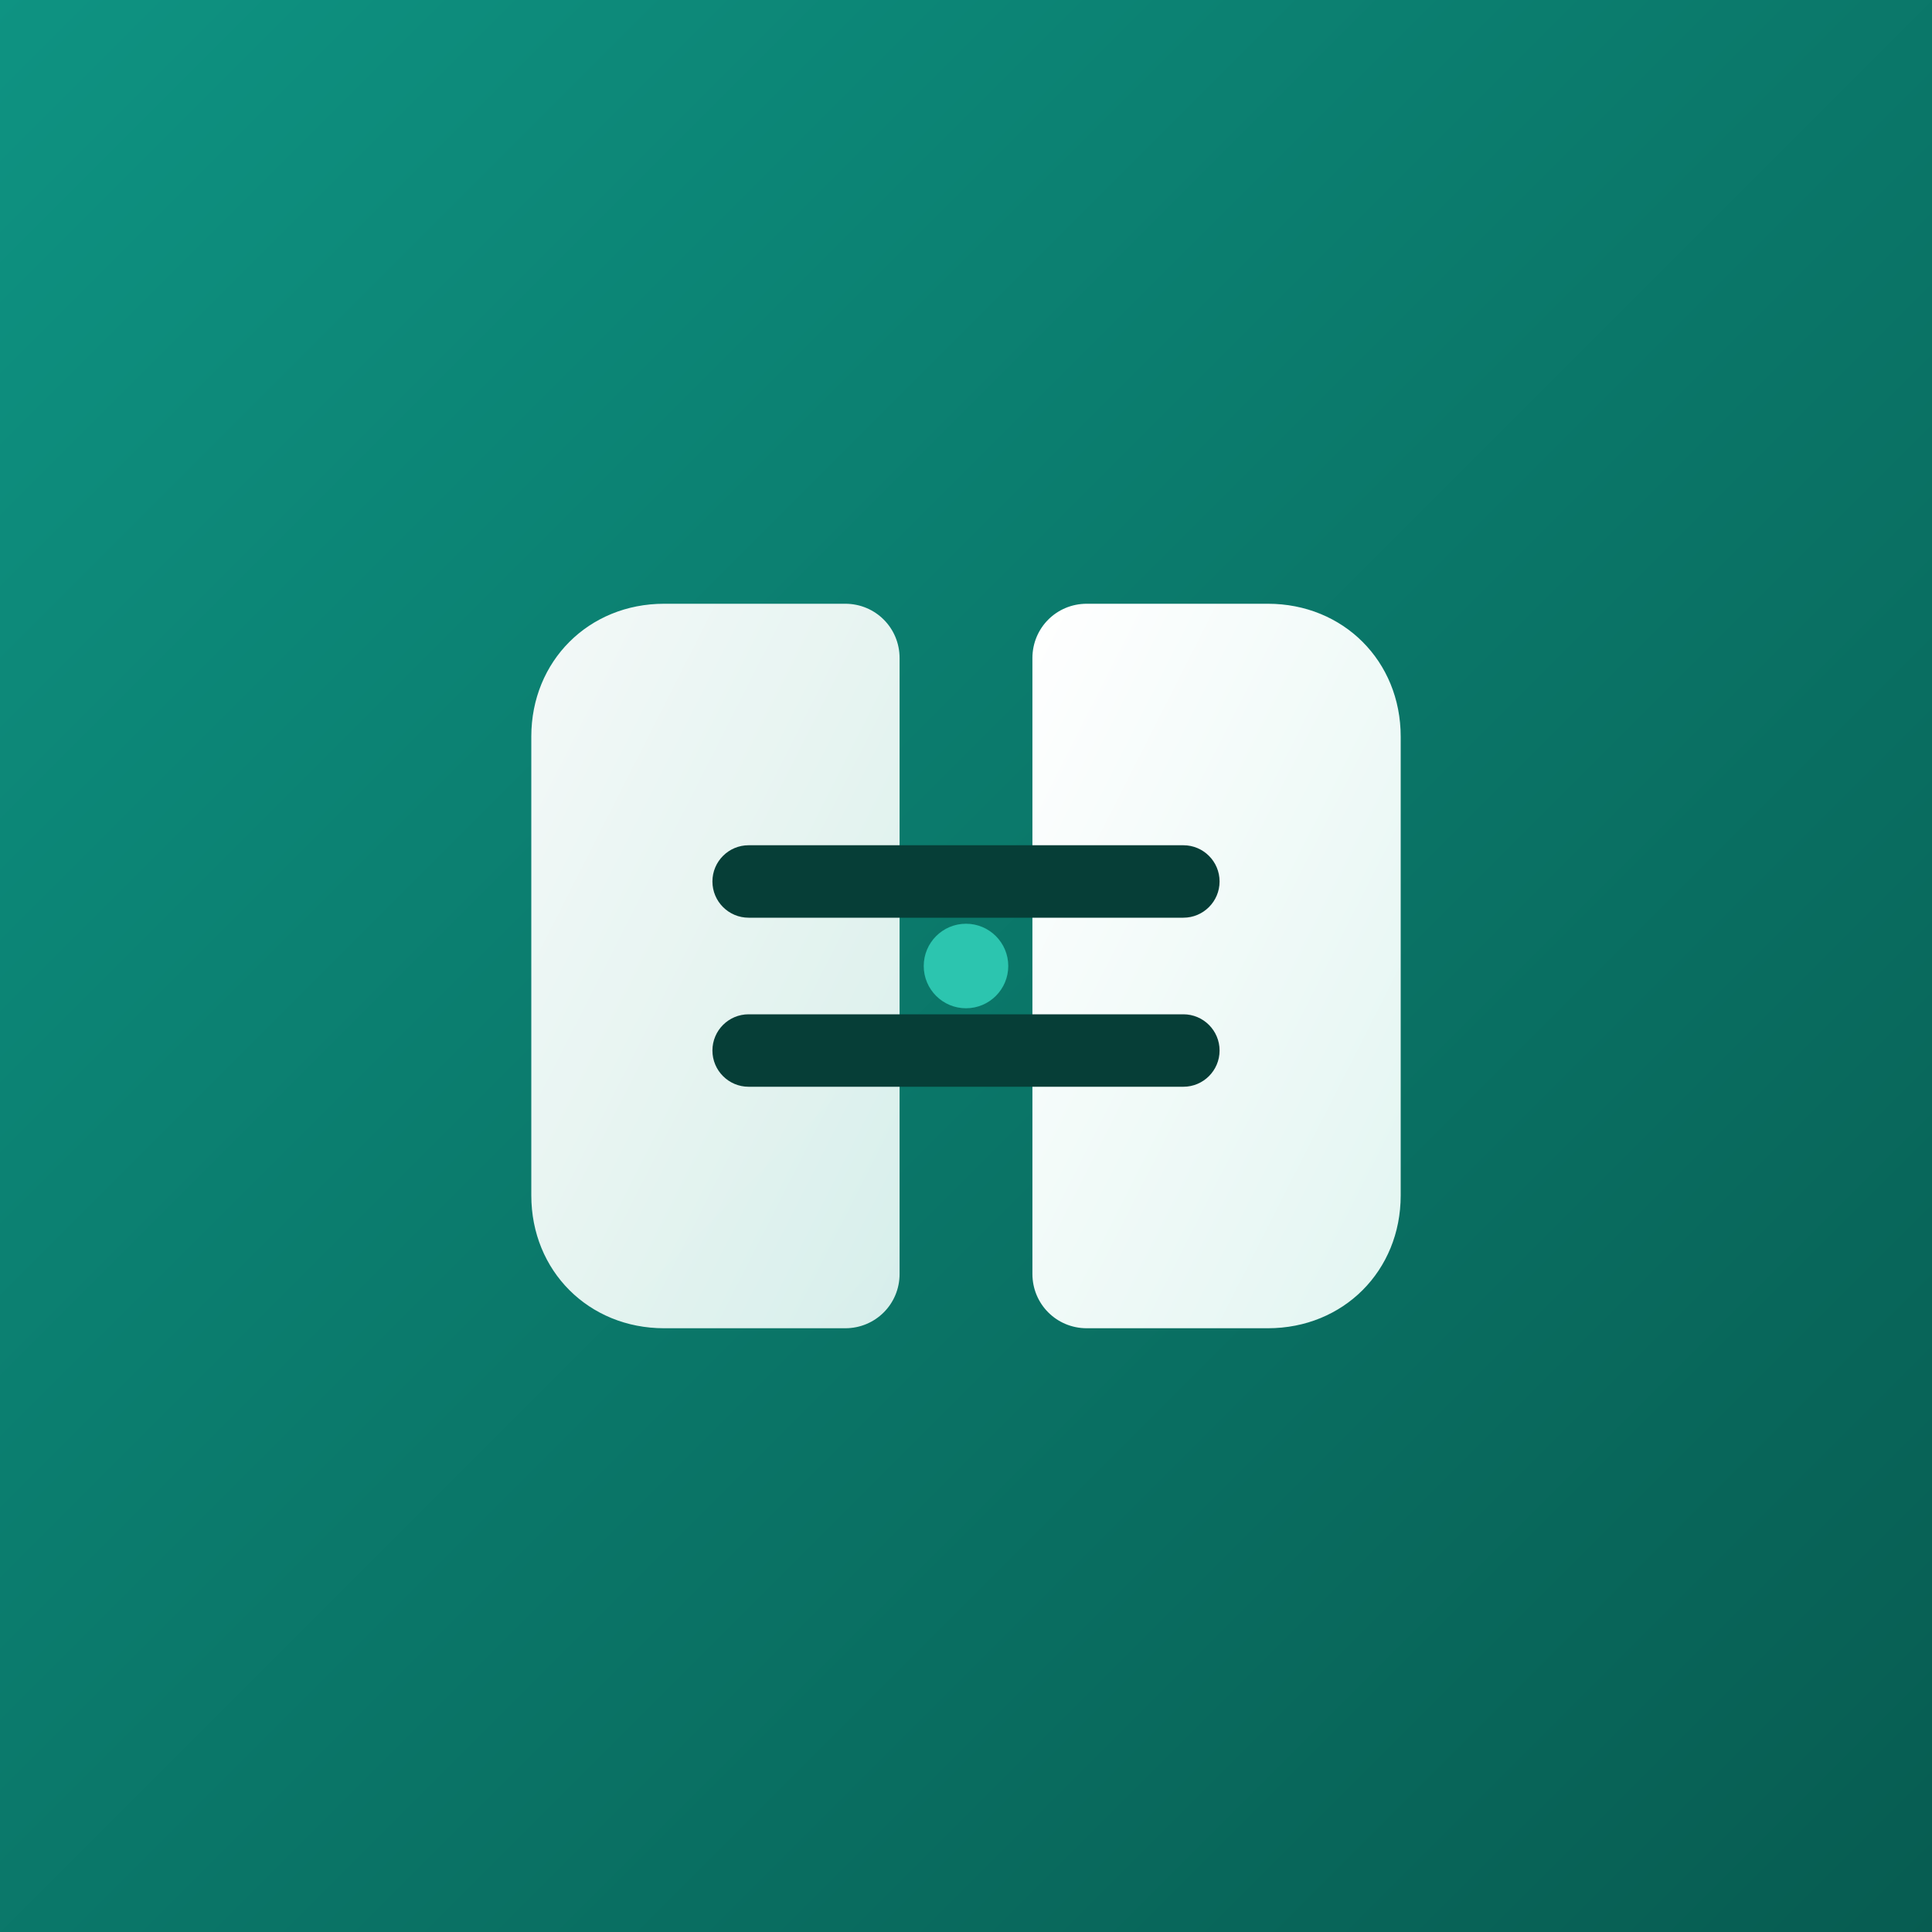
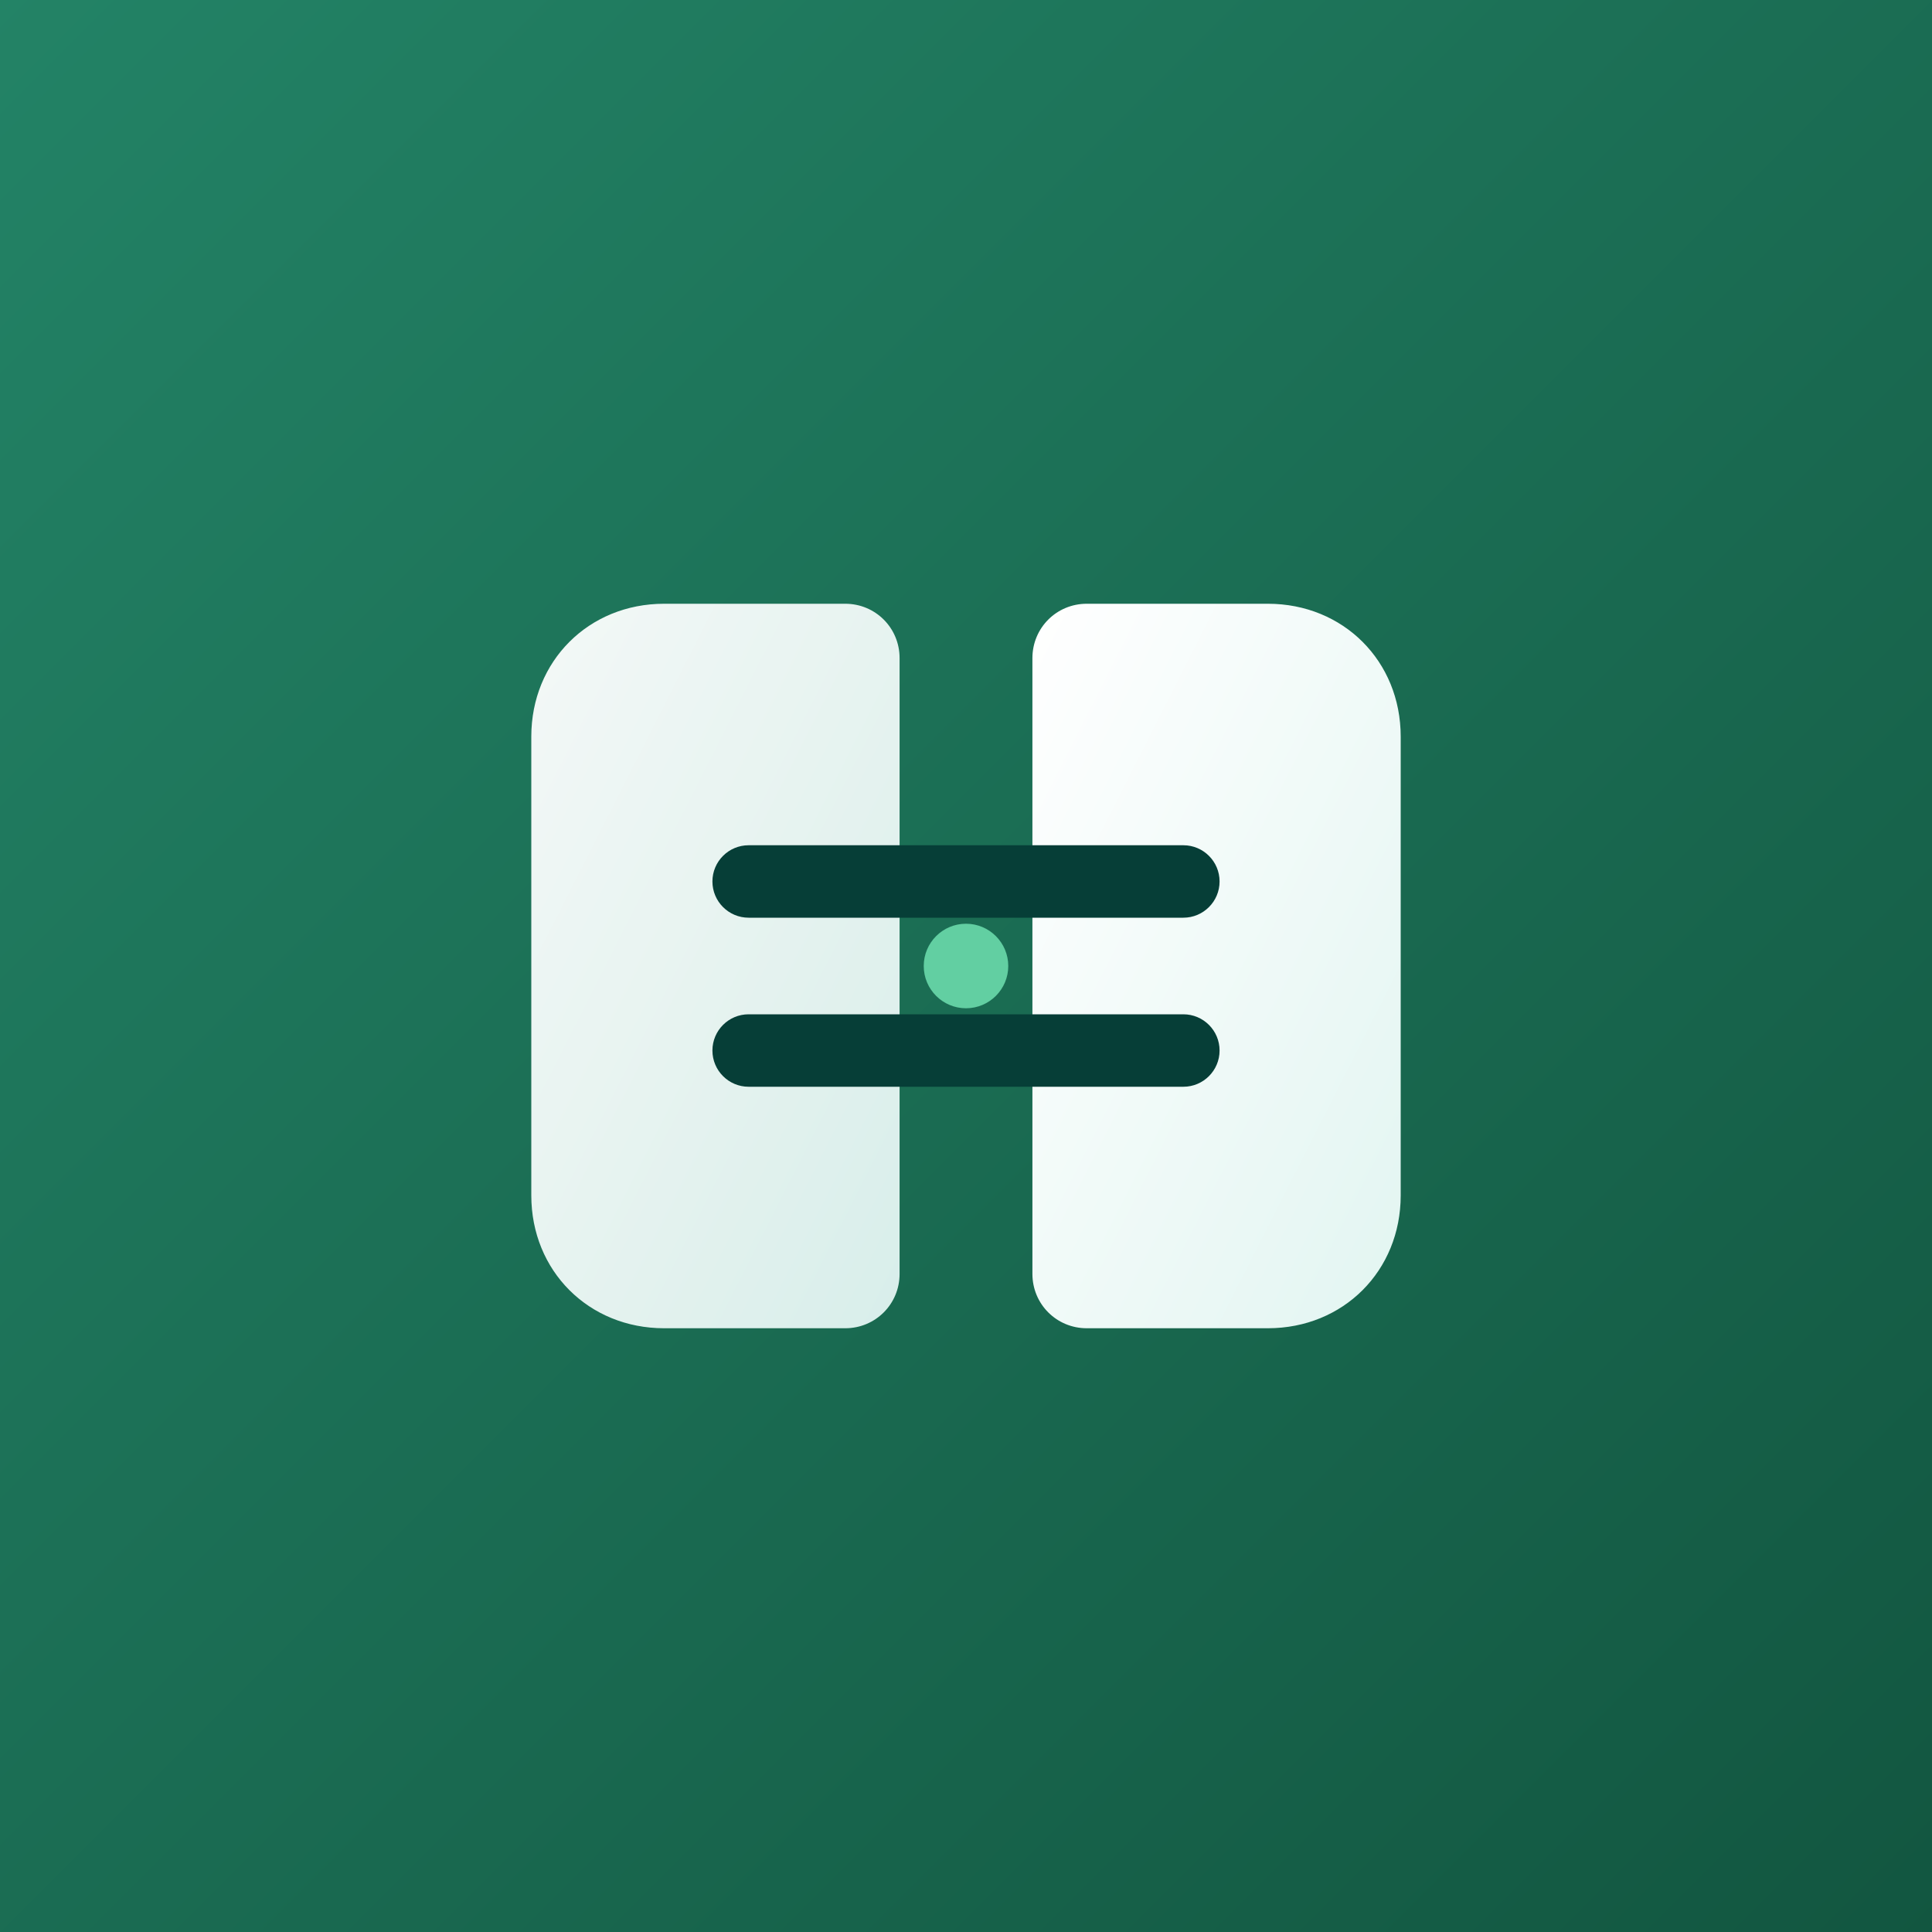
<svg xmlns="http://www.w3.org/2000/svg" viewBox="0 0 512 512" width="512" height="512">
  <defs>
    <linearGradient id="maskBg" x1="0%" y1="0%" x2="100%" y2="100%">
-       <stop offset="0%" stop-color="#0E9382" />
-       <stop offset="100%" stop-color="#075C51" />
+       <stop offset="0%" stop-color="#238366" />
+       <stop offset="100%" stop-color="#125640" />
    </linearGradient>
    <linearGradient id="maskGlyph" x1="0%" y1="0%" x2="100%" y2="100%">
      <stop offset="0%" stop-color="#FFFFFF" />
      <stop offset="100%" stop-color="#E2F5F1" />
    </linearGradient>
  </defs>
  <rect width="512" height="512" fill="url(#maskBg)" />
  <g transform="translate(128, 128) scale(0.8)">
    <path d="M 120 40 L 60 40 C 35 40 16 59 16 84 L 16 236 C 16 261 35 280 60 280 L 120 280 C 130 280 138 272 138 262 L 138 58 C 138 48 130 40 120 40 Z" fill="url(#maskGlyph)" opacity="0.95" />
    <path d="M 200 40 L 260 40 C 285 40 304 59 304 84 L 304 236 C 304 261 285 280 260 280 L 200 280 C 190 280 182 272 182 262 L 182 58 C 182 48 190 40 200 40 Z" fill="url(#maskGlyph)" />
    <rect x="76" y="120" width="168" height="24" rx="12" fill="#063E37" />
    <rect x="76" y="176" width="168" height="24" rx="12" fill="#063E37" />
-     <circle cx="160" cy="160" r="14" fill="#2CC5AF" />
+     <circle cx="160" cy="160" r="14" fill="#62CFA2" />
  </g>
</svg>
